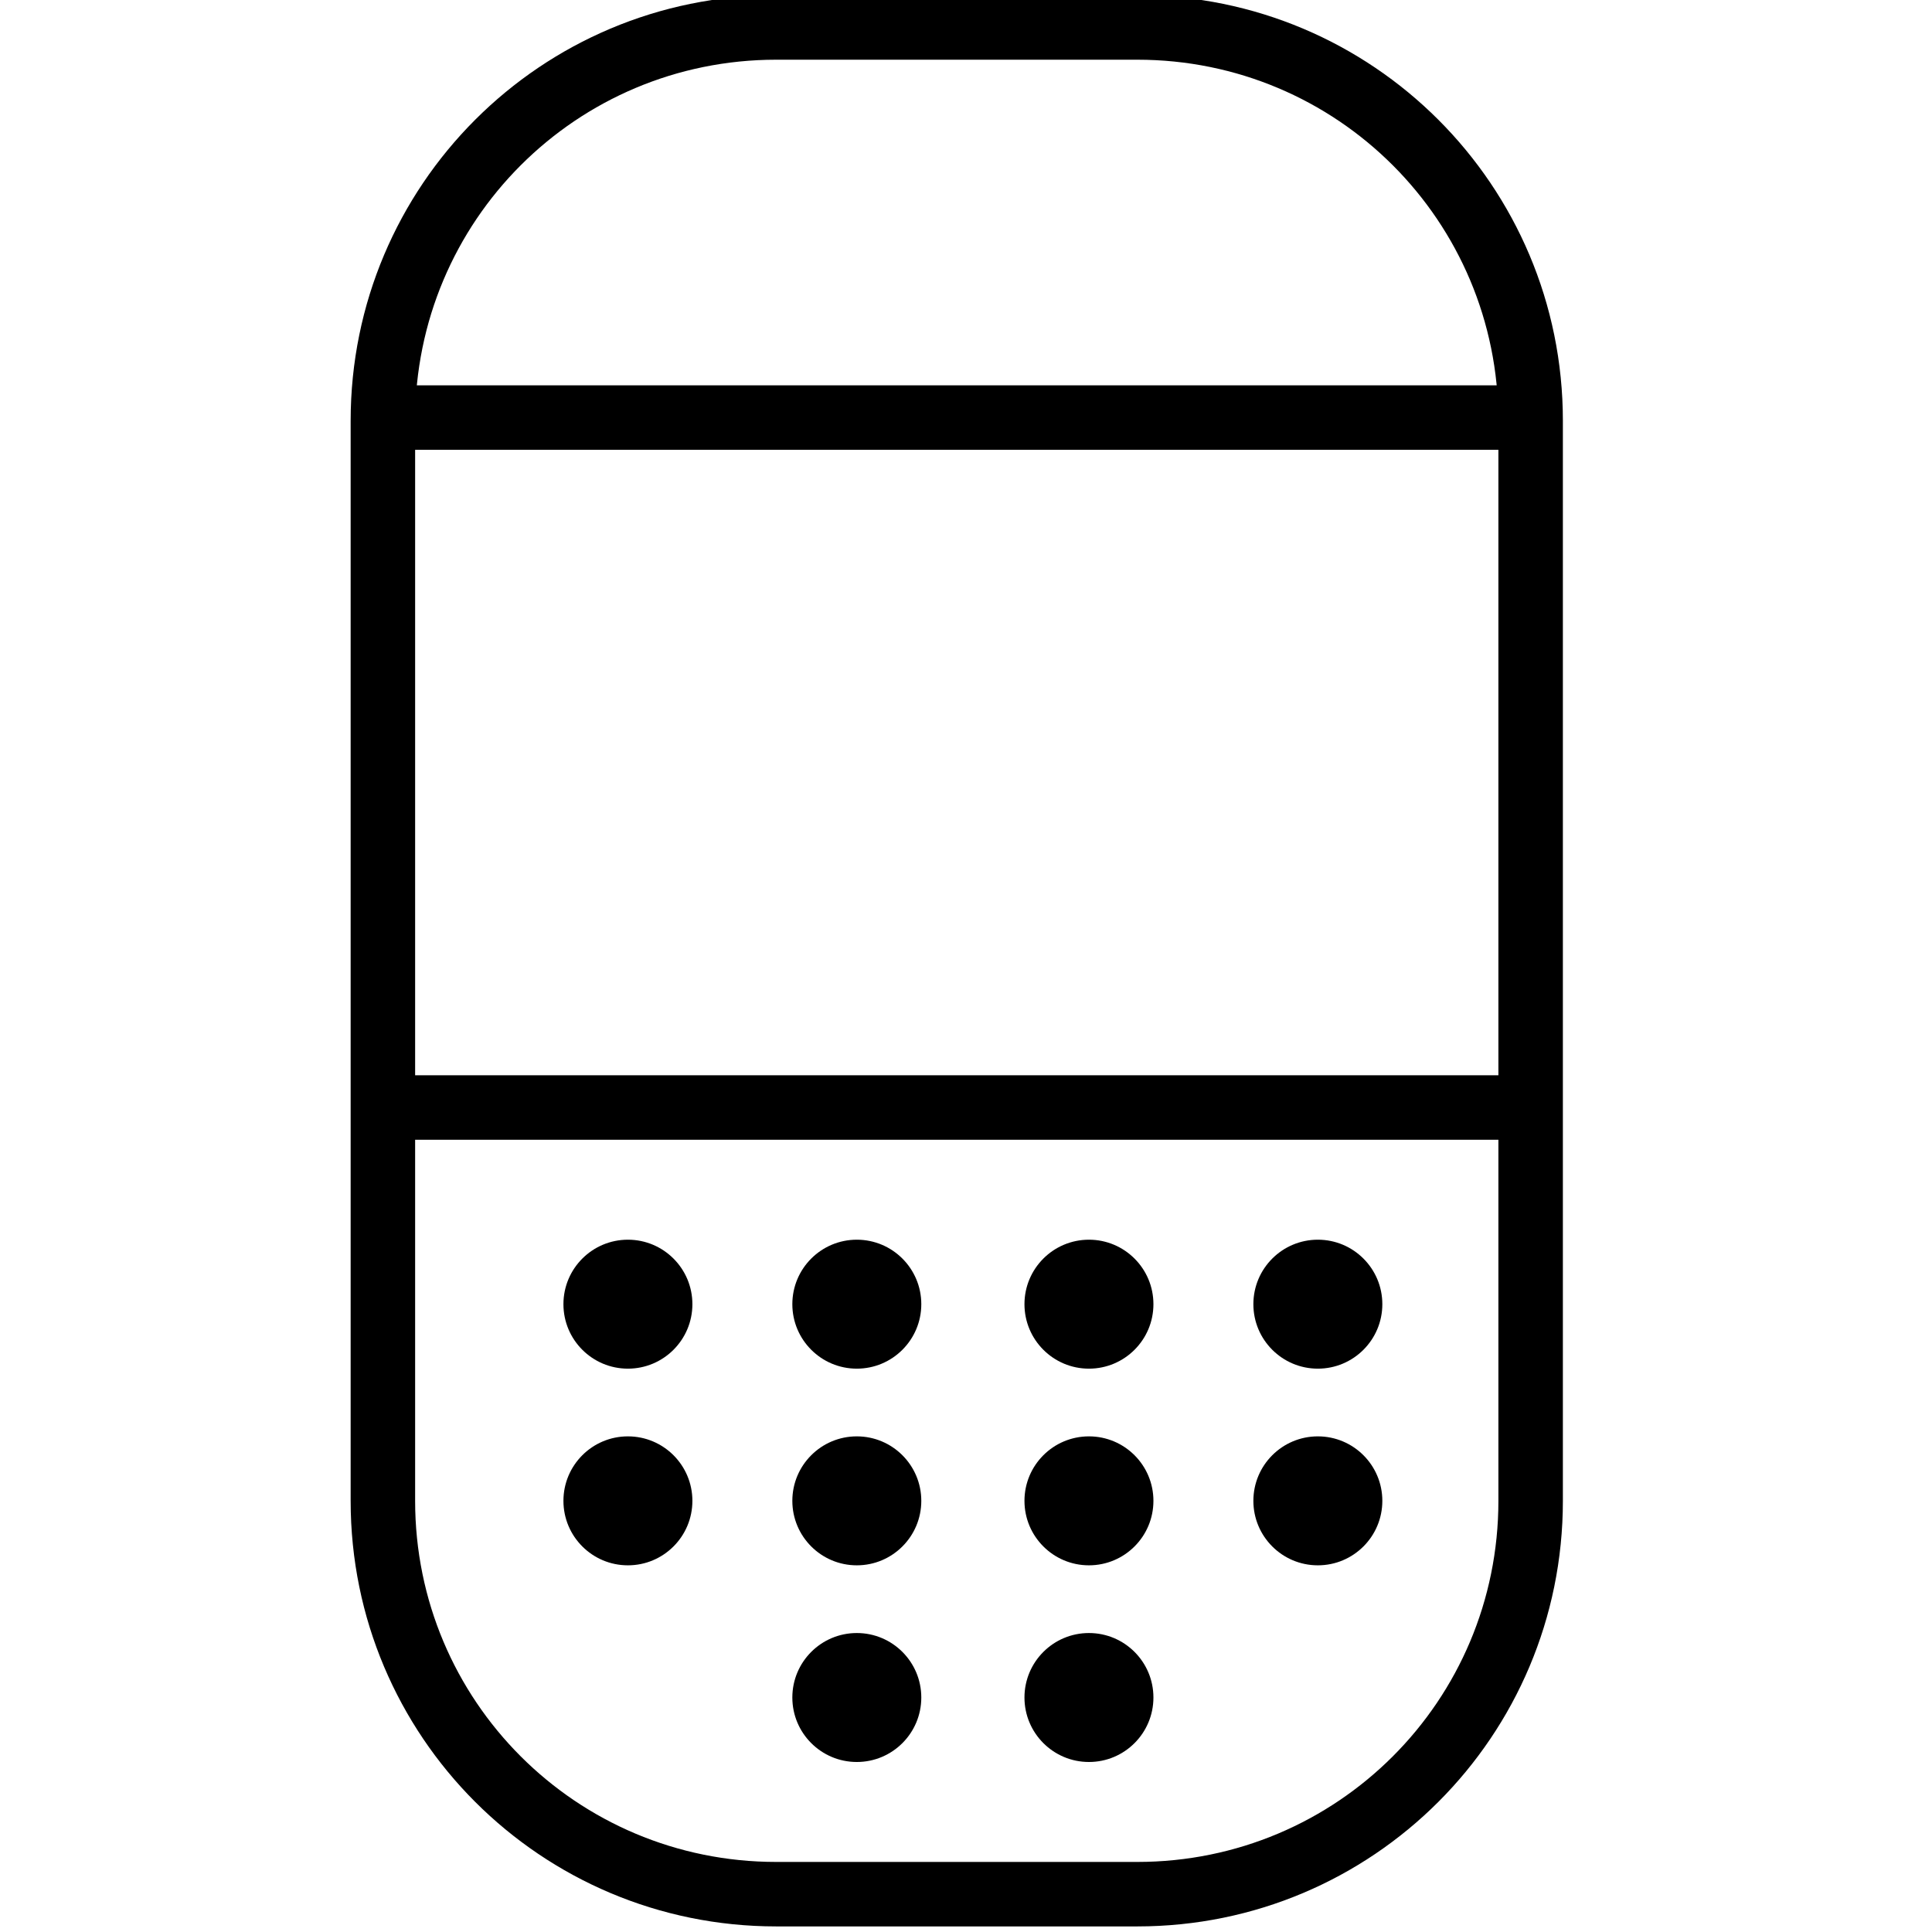
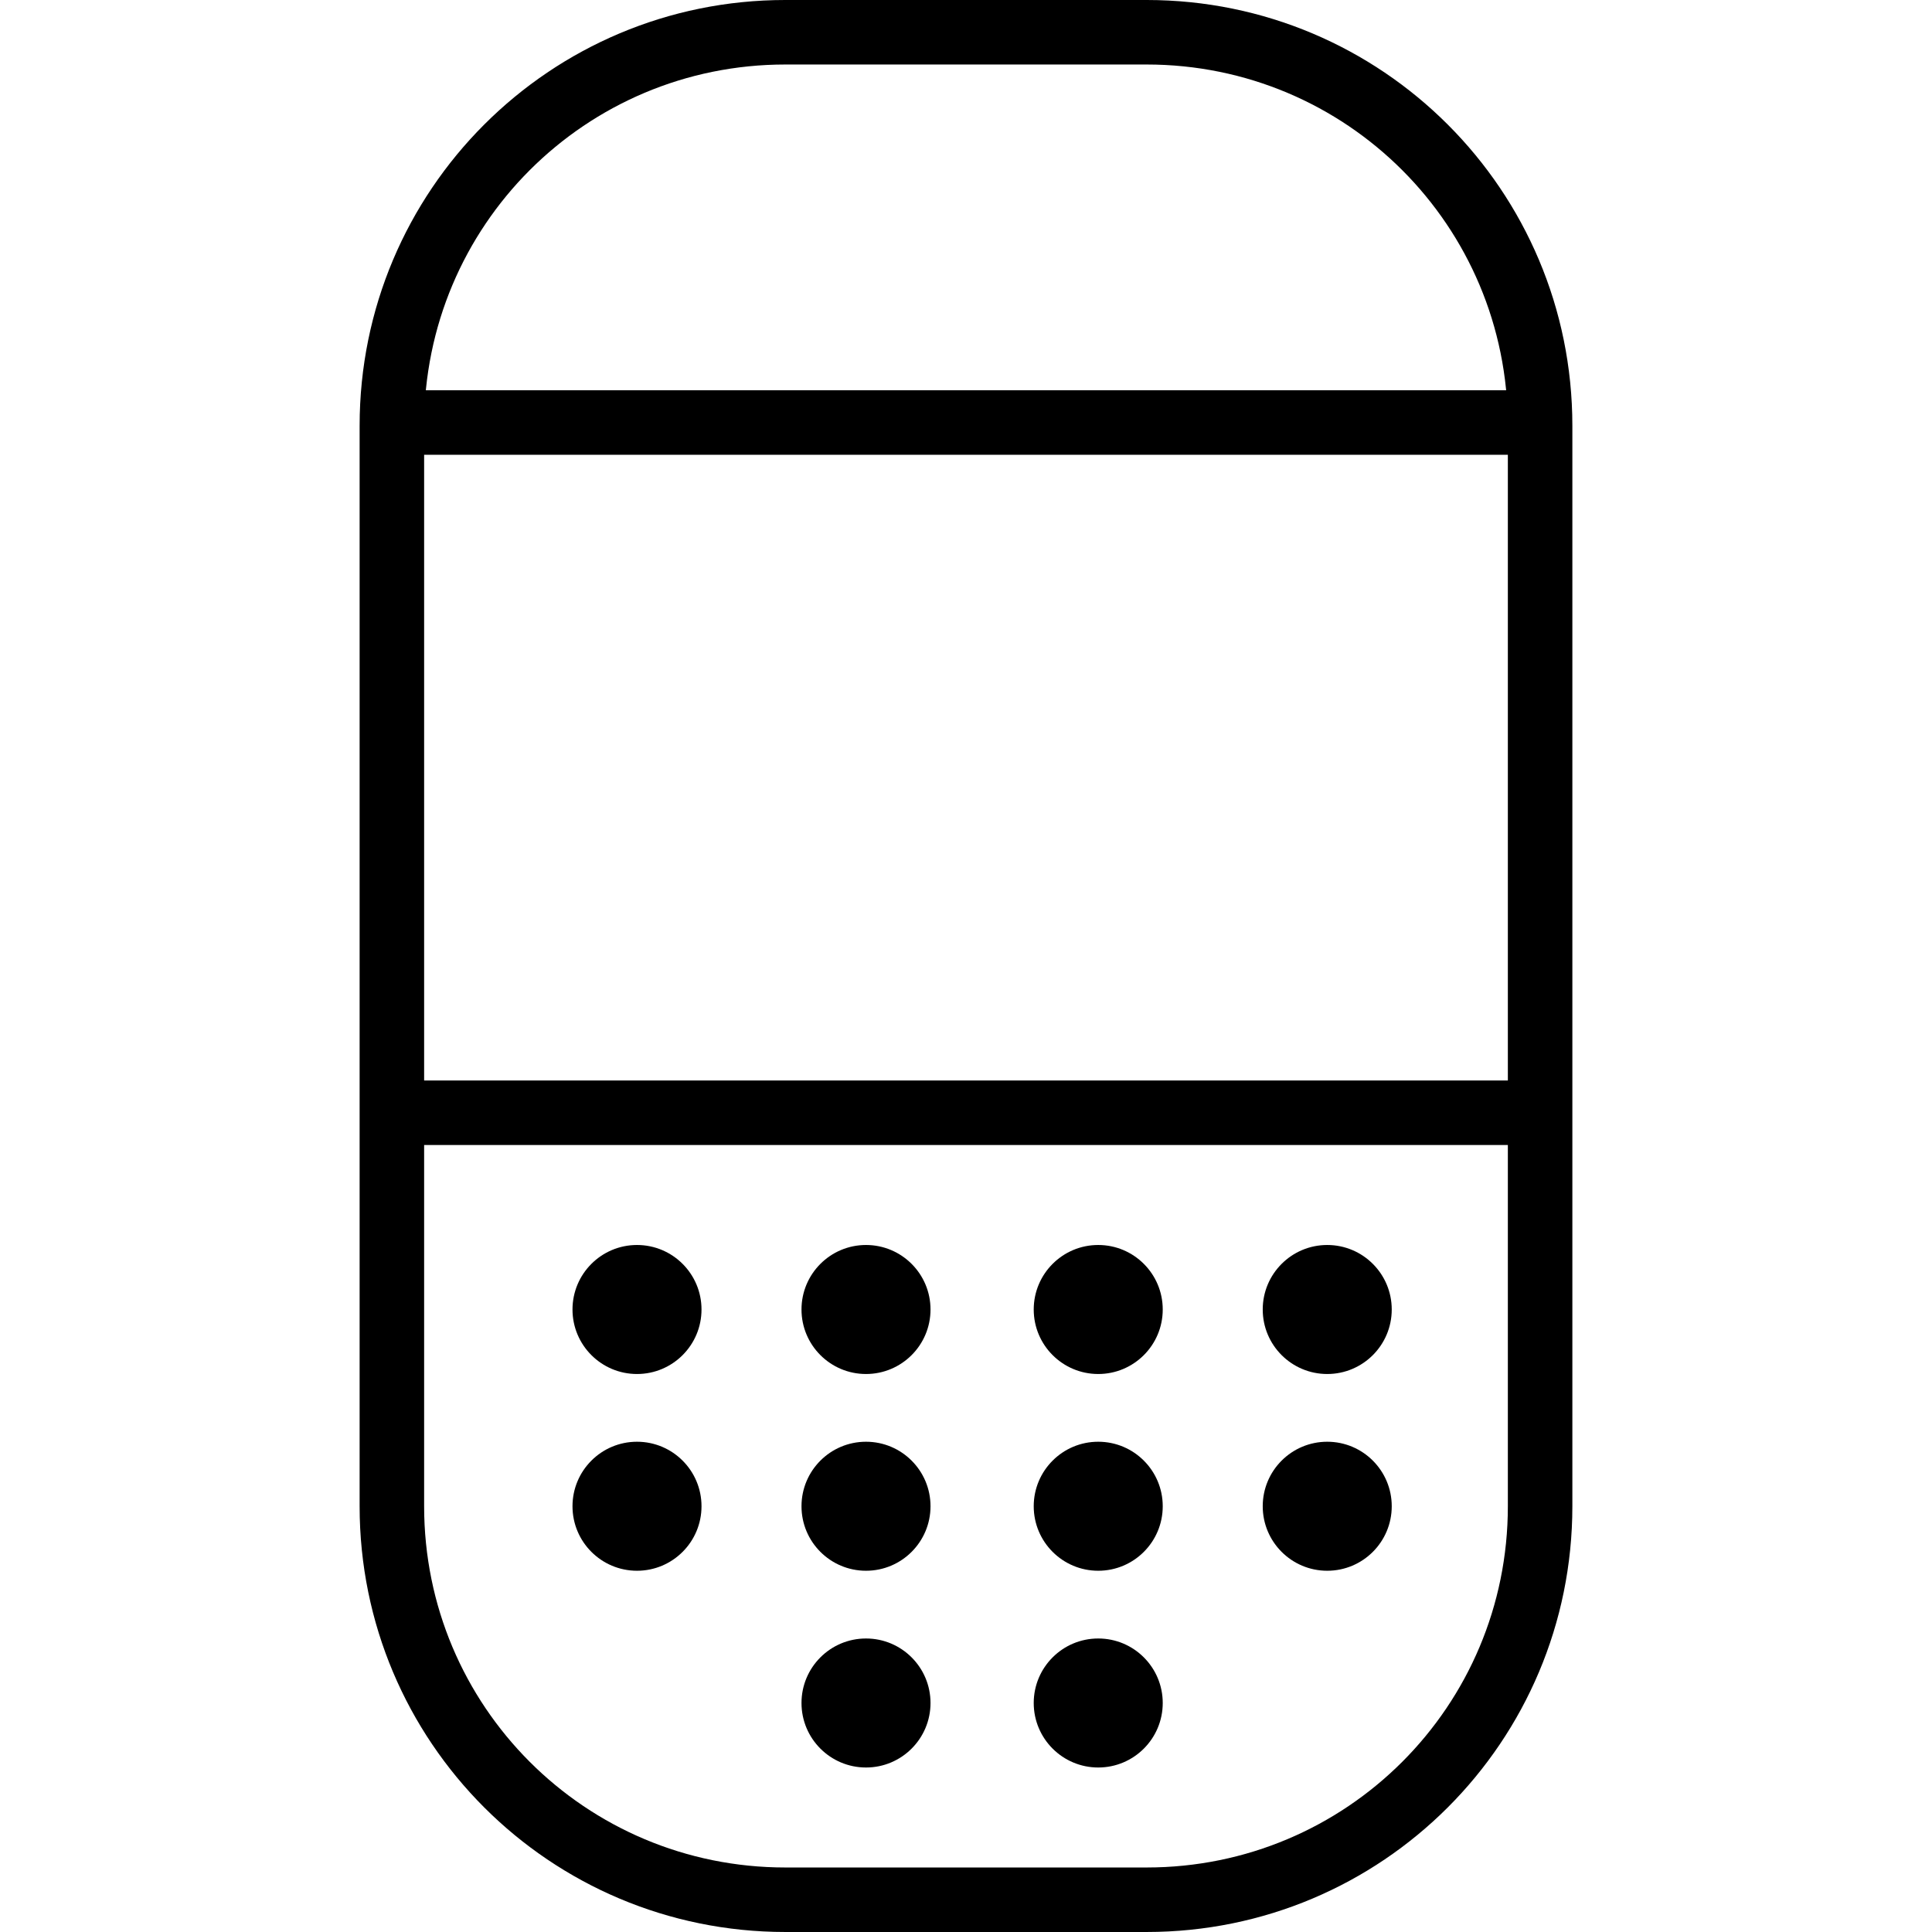
- <svg xmlns="http://www.w3.org/2000/svg" viewBox="653 354 64 64" enable-background="new 653 354 60 60" width="64" height="64">
-   <g transform="matrix(1.068 0 0 1.068 -44.75 -24.337)">
-     <path d="M665.2 366.2h35.6v2h-35.6z" />
-     <path d="M665.2 387.6h35.6v2h-35.6z" />
-     <g>
-       <circle cx="679.9" cy="394.7" r="2" />
-       <circle cx="679.9" cy="400.8" r="2" />
+ <svg xmlns="http://www.w3.org/2000/svg" version="1.1" id="Layer_1" x="0px" y="0px" viewBox="653 354 64 64" enable-background="new 653 354 60 60" xml:space="preserve" width="64" height="64">
+   <defs id="defs39" />
+   <g id="g3" transform="matrix(1.068447,0,0,1.068447,-44.74957,-24.33722)" style="fill:#000000">
+     <rect x="665.2" y="366.2" width="35.6" height="2" id="rect5" style="fill:#000000" />
+     <rect x="665.2" y="387.6" width="35.6" height="2" id="rect7" style="fill:#000000" />
+     <g id="g9" style="fill:#000000">
+       <circle cx="679.9" cy="394.7" r="2" id="circle11" style="fill:#000000" />
+       <circle cx="679.9" cy="400.8" r="2" id="circle13" style="fill:#000000" />
    </g>
-     <circle cx="672.8" cy="394.7" r="2" />
-     <circle cx="672.8" cy="400.8" r="2" />
-     <g>
-       <circle cx="687.1" cy="394.7" r="2" />
-       <circle cx="687.1" cy="400.8" r="2" />
+     <circle cx="672.8" cy="394.7" r="2" id="circle15" style="fill:#000000" />
+     <circle cx="672.8" cy="400.8" r="2" id="circle17" style="fill:#000000" />
+     <g id="g19" style="fill:#000000">
+       <circle cx="687.1" cy="394.7" r="2" id="circle21" style="fill:#000000" />
+       <circle cx="687.1" cy="400.8" r="2" id="circle23" style="fill:#000000" />
    </g>
-     <circle cx="679.9" cy="406.9" r="2" />
-     <circle cx="687.1" cy="406.9" r="2" />
-     <g>
-       <circle cx="694.2" cy="394.7" r="2" />
-       <circle cx="694.2" cy="400.8" r="2" />
+     <circle cx="679.9" cy="406.9" r="2" id="circle25" style="fill:#000000" />
+     <circle cx="687.1" cy="406.9" r="2" id="circle27" style="fill:#000000" />
+     <g id="g29" style="fill:#000000">
+       <circle cx="694.2" cy="394.7" r="2" id="circle31" style="fill:#000000" />
+       <circle cx="694.2" cy="400.8" r="2" id="circle33" style="fill:#000000" />
    </g>
-     <path d="M688.6 414h-11.2c-7.3 0-13.2-5.9-13.2-13.2v-33.5c0-7.3 5.9-13.2 13.2-13.2h11.2c7.3 0 13.2 5.9 13.2 13.2v33.5c0 7.3-5.9 13.2-13.2 13.2zm-11.2-57.9c-6.2 0-11.2 5-11.2 11.2v33.5c0 6.2 5 11.2 11.2 11.2h11.2c6.2 0 11.2-5 11.2-11.2v-33.5c0-6.2-5-11.2-11.2-11.2h-11.2z" />
+     <path d="m 688.6,414 -11.2,0 c -7.3,0 -13.2,-5.9 -13.2,-13.2 l 0,-33.5 c 0,-7.3 5.9,-13.2 13.2,-13.2 l 11.2,0 c 7.3,0 13.2,5.9 13.2,13.2 l 0,33.5 c 0,7.3 -5.9,13.2 -13.2,13.2 z m -11.2,-57.9 c -6.2,0 -11.2,5 -11.2,11.2 l 0,33.5 c 0,6.2 5,11.2 11.2,11.2 l 11.2,0 c 6.2,0 11.2,-5 11.2,-11.2 l 0,-33.5 c 0,-6.2 -5,-11.2 -11.2,-11.2 l -11.2,0 z" id="path35" style="fill:#000000" />
  </g>
</svg>
